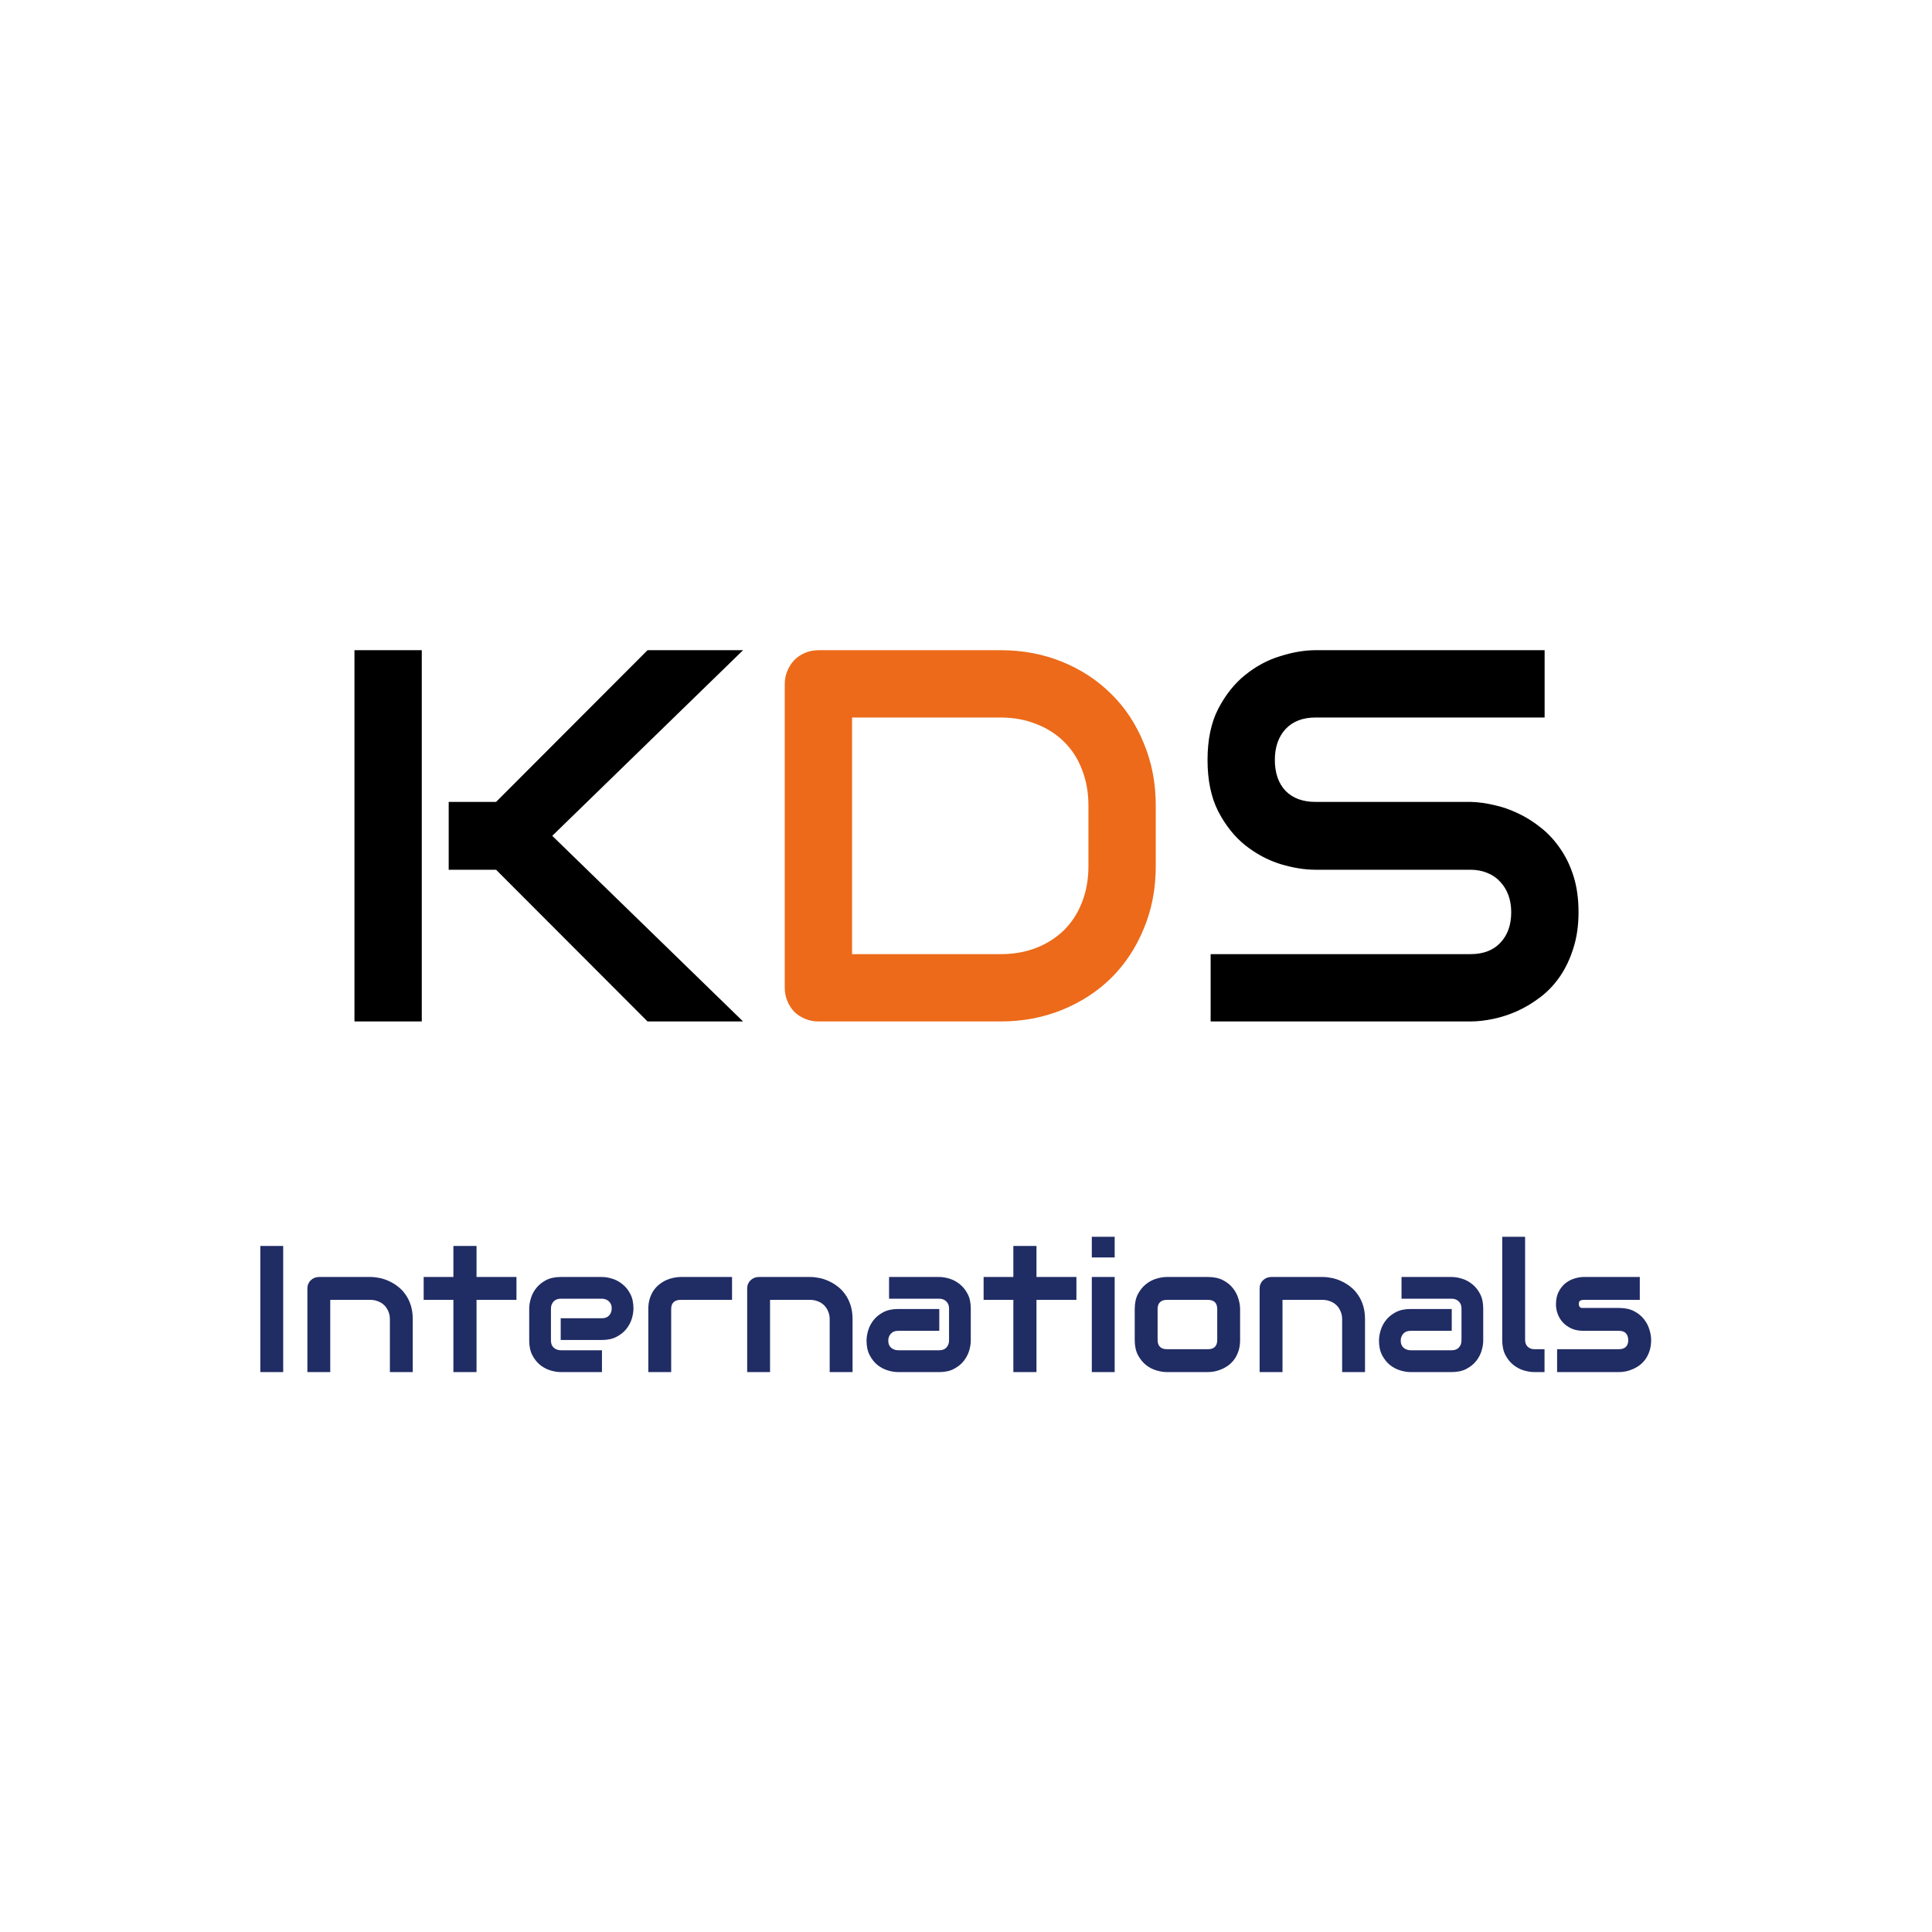
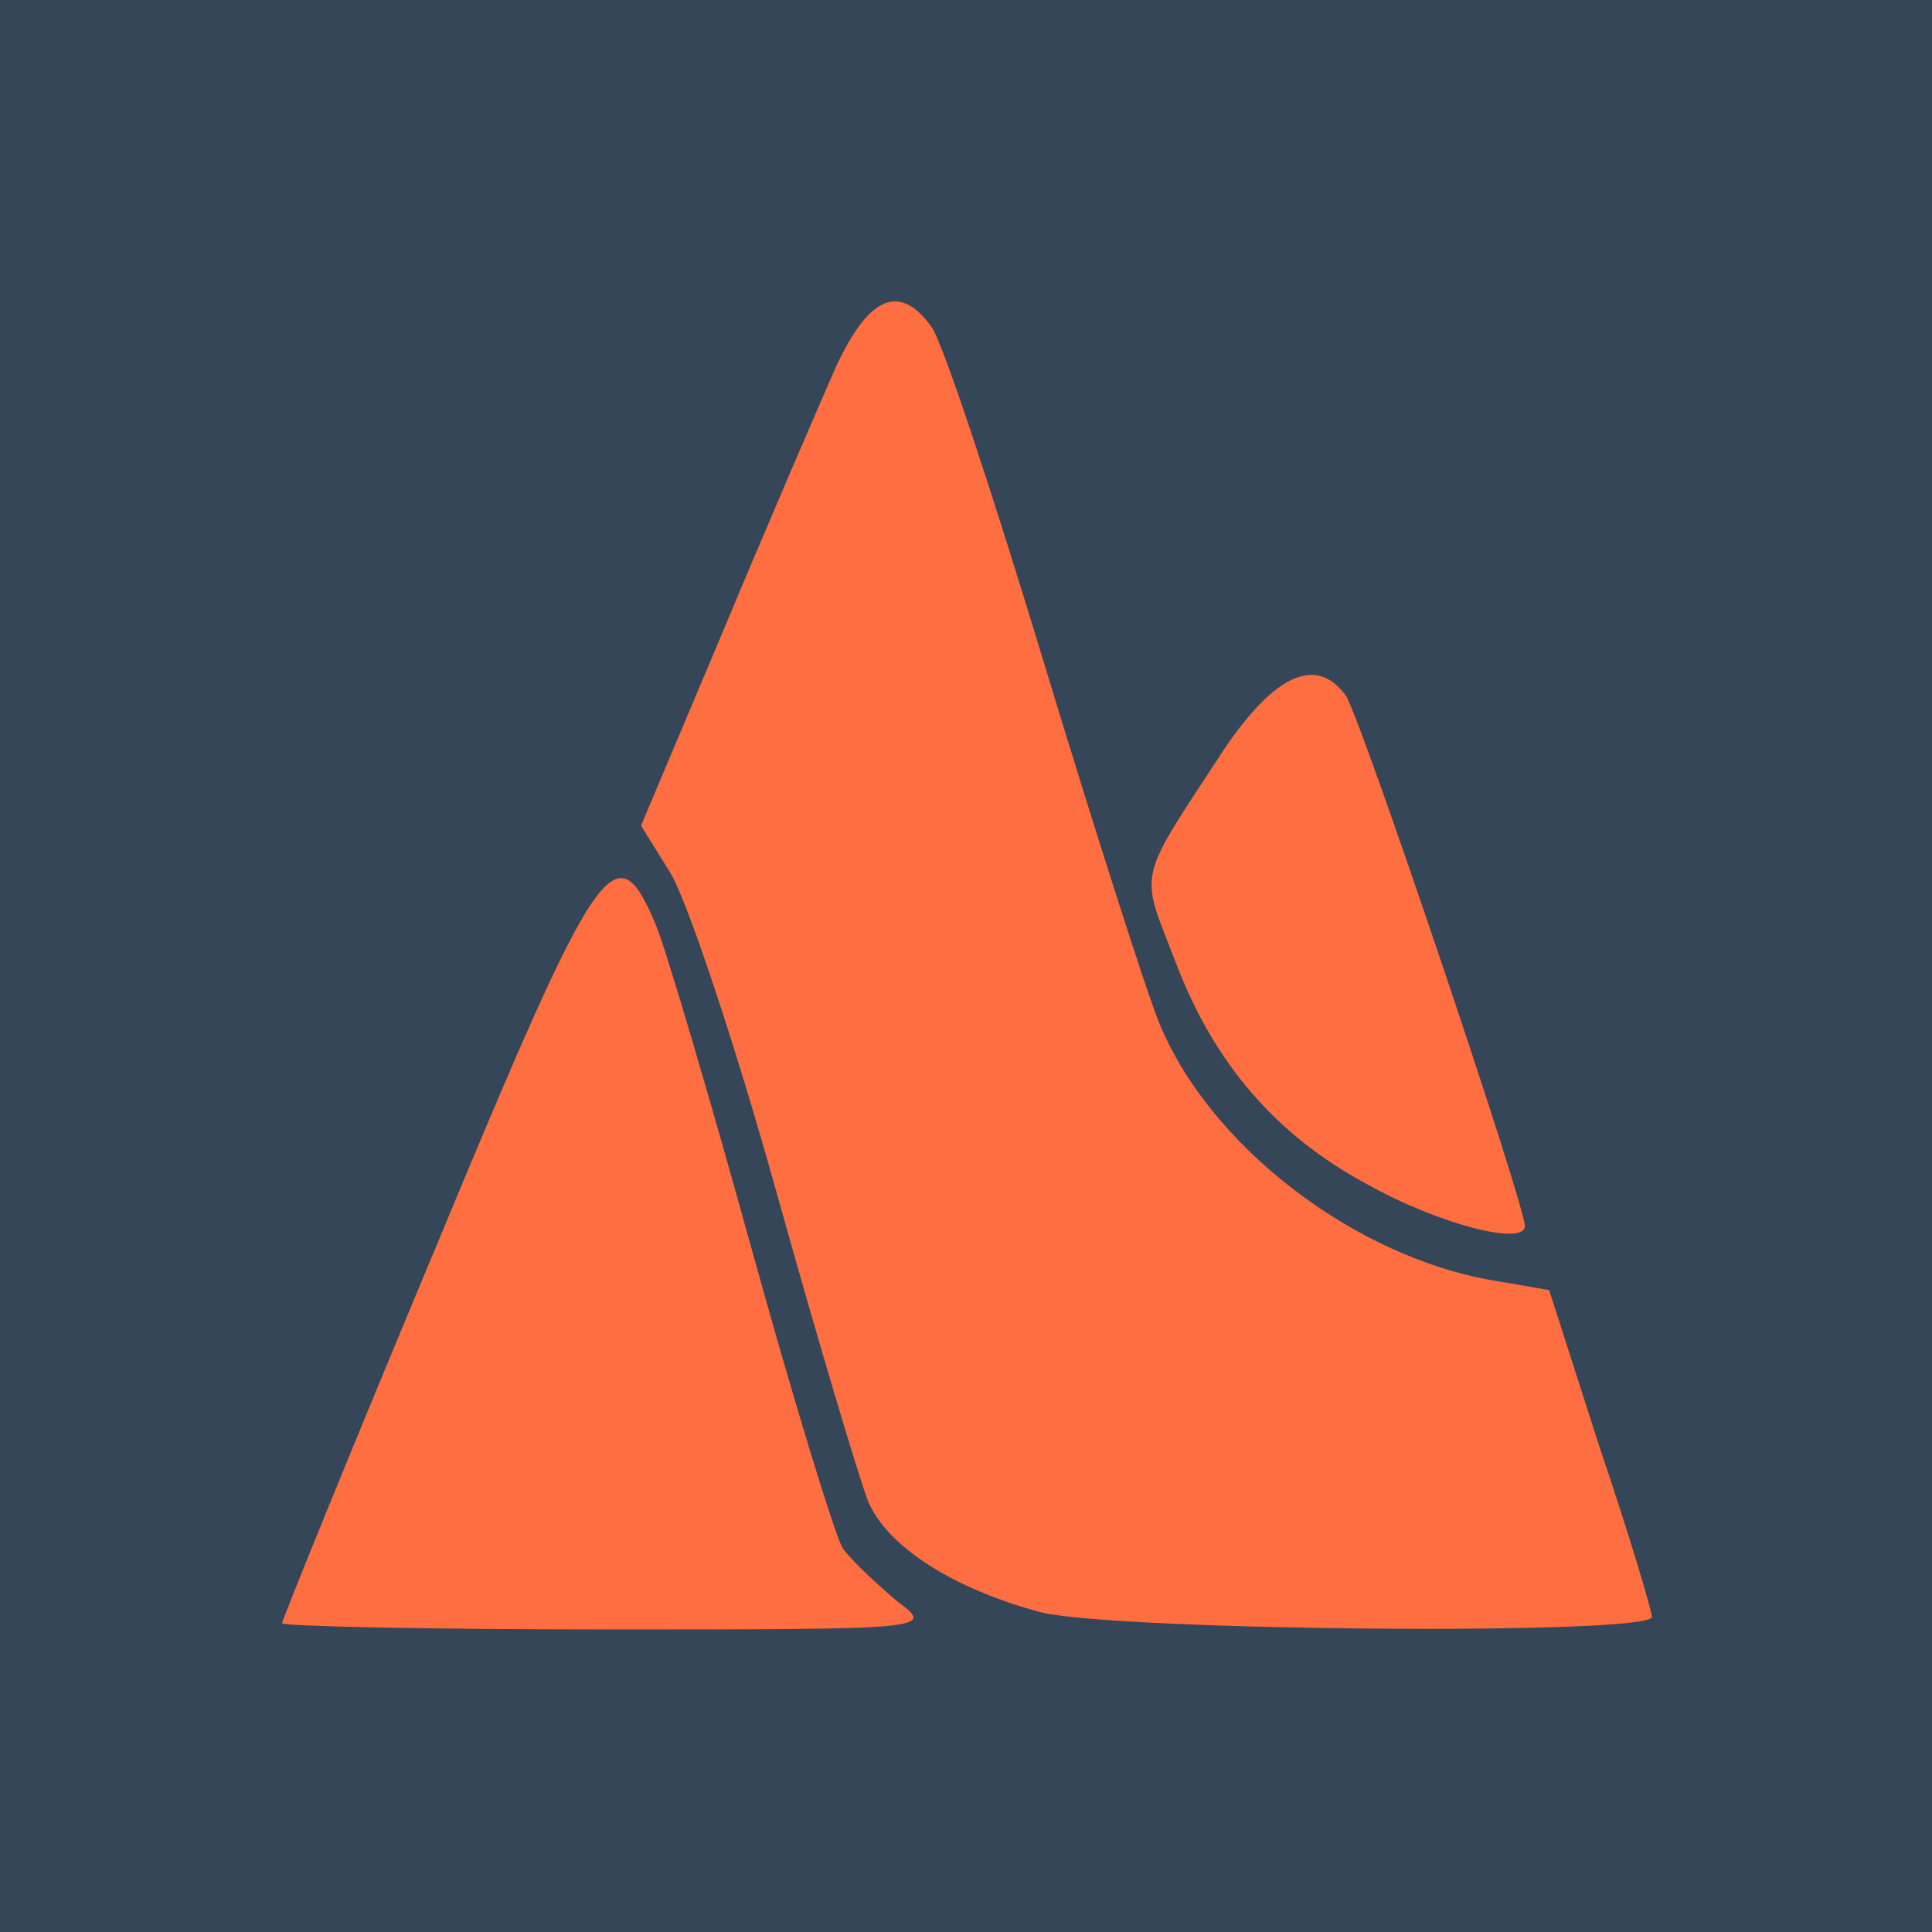
- <svg xmlns="http://www.w3.org/2000/svg" width="1080" height="1080" viewBox="0 0 1080 1080" fill="none">
-   <path d="M415.378 571H361.974L277.309 486.19H250.824V448.272H277.309L361.974 363.462H415.378L308.714 467.231L415.378 571ZM235.772 571H198.143V363.462H235.772V571ZM882.41 509.925C882.41 517.355 881.445 524.06 879.516 530.042C877.683 535.928 875.222 541.138 872.135 545.673C869.047 550.208 865.429 554.067 861.28 557.251C857.131 560.435 852.838 563.04 848.4 565.066C843.961 567.092 839.427 568.588 834.795 569.553C830.261 570.518 825.967 571 821.915 571H676.754V533.371H821.915C829.151 533.371 834.747 531.248 838.703 527.003C842.755 522.758 844.781 517.065 844.781 509.925C844.781 506.452 844.251 503.268 843.189 500.373C842.128 497.479 840.584 494.97 838.558 492.848C836.628 490.725 834.216 489.085 831.322 487.927C828.524 486.769 825.388 486.19 821.915 486.19H735.368C729.29 486.19 722.729 485.129 715.685 483.006C708.642 480.787 702.081 477.265 696.003 472.441C690.02 467.617 685.003 461.297 680.951 453.482C676.995 445.667 675.017 436.115 675.017 424.826C675.017 413.538 676.995 404.034 680.951 396.315C685.003 388.5 690.02 382.18 696.003 377.356C702.081 372.435 708.642 368.913 715.685 366.791C722.729 364.572 729.29 363.462 735.368 363.462H863.451V401.091H735.368C728.228 401.091 722.632 403.262 718.58 407.604C714.624 411.946 712.646 417.686 712.646 424.826C712.646 432.063 714.624 437.803 718.58 442.049C722.632 446.197 728.228 448.272 735.368 448.272H821.915H822.204C826.256 448.368 830.55 448.947 835.085 450.009C839.62 450.973 844.106 452.517 848.544 454.64C853.079 456.763 857.373 459.464 861.425 462.745C865.477 465.929 869.047 469.788 872.135 474.323C875.319 478.857 877.827 484.068 879.661 489.953C881.494 495.839 882.41 502.496 882.41 509.925Z" fill="black" />
-   <path d="M646.072 484.164C646.072 496.804 643.853 508.43 639.414 519.043C635.073 529.656 629.042 538.822 621.324 546.541C613.605 554.163 604.439 560.146 593.826 564.487C583.212 568.829 571.682 571 559.236 571H457.638C454.936 571 452.428 570.518 450.112 569.553C447.796 568.588 445.77 567.285 444.034 565.645C442.393 563.908 441.091 561.882 440.126 559.567C439.161 557.251 438.679 554.742 438.679 552.041V382.421C438.679 379.816 439.161 377.356 440.126 375.04C441.091 372.725 442.393 370.698 444.034 368.962C445.77 367.225 447.796 365.874 450.112 364.909C452.428 363.945 454.936 363.462 457.638 363.462H559.236C571.682 363.462 583.212 365.633 593.826 369.975C604.439 374.317 613.605 380.347 621.324 388.066C629.042 395.688 635.073 404.854 639.414 415.564C643.853 426.177 646.072 437.755 646.072 450.298V484.164ZM608.443 450.298C608.443 442.965 607.237 436.26 604.825 430.181C602.509 424.103 599.18 418.941 594.839 414.695C590.497 410.354 585.287 407.025 579.208 404.709C573.226 402.297 566.569 401.091 559.236 401.091H476.308V533.371H559.236C566.569 533.371 573.226 532.213 579.208 529.898C585.287 527.486 590.497 524.157 594.839 519.912C599.18 515.57 602.509 510.408 604.825 504.426C607.237 498.347 608.443 491.593 608.443 484.164V450.298Z" fill="#EC6A19" />
-   <path d="M158.307 767H145.523V696.49H158.307V767ZM230.734 767H217.95V737.498C217.95 735.826 217.655 734.335 217.065 733.024C216.508 731.68 215.738 730.532 214.754 729.582C213.771 728.631 212.607 727.91 211.263 727.418C209.952 726.894 208.526 726.631 206.985 726.631H184.613V767H171.829V720.19C171.829 719.305 171.993 718.486 172.321 717.732C172.648 716.945 173.107 716.273 173.697 715.716C174.287 715.126 174.976 714.667 175.762 714.339C176.549 714.011 177.385 713.847 178.27 713.847H207.084C208.69 713.847 210.378 714.028 212.148 714.388C213.951 714.749 215.721 715.339 217.459 716.158C219.229 716.945 220.9 717.961 222.474 719.207C224.08 720.42 225.49 721.911 226.703 723.681C227.948 725.419 228.932 727.435 229.653 729.729C230.374 732.024 230.734 734.613 230.734 737.498V767ZM288.706 726.631H266.383V767H253.451V726.631H236.832V713.847H253.451V696.49H266.383V713.847H288.706V726.631ZM354.102 731.45C354.102 733.22 353.79 735.138 353.168 737.203C352.545 739.235 351.529 741.137 350.119 742.907C348.742 744.644 346.923 746.103 344.661 747.283C342.432 748.463 339.711 749.053 336.499 749.053H313.438V736.908H336.499C338.236 736.908 339.58 736.384 340.531 735.335C341.482 734.253 341.957 732.925 341.957 731.352C341.957 729.68 341.416 728.369 340.334 727.418C339.285 726.468 338.007 725.992 336.499 725.992H313.438C311.701 725.992 310.357 726.533 309.406 727.615C308.456 728.664 307.98 729.975 307.98 731.548V749.397C307.98 751.102 308.505 752.429 309.554 753.38C310.636 754.331 311.963 754.806 313.537 754.806H336.499V767H313.438C311.668 767 309.751 766.689 307.685 766.066C305.653 765.443 303.752 764.443 301.982 763.066C300.244 761.657 298.786 759.838 297.606 757.609C296.425 755.347 295.835 752.61 295.835 749.397V731.45C295.835 729.68 296.147 727.779 296.77 725.746C297.392 723.681 298.392 721.78 299.769 720.043C301.179 718.273 302.998 716.798 305.227 715.617C307.489 714.437 310.226 713.847 313.438 713.847H336.499C338.269 713.847 340.17 714.159 342.203 714.782C344.268 715.404 346.169 716.421 347.906 717.83C349.677 719.207 351.152 721.026 352.332 723.288C353.512 725.517 354.102 728.238 354.102 731.45ZM409.221 726.631H380.457C378.72 726.631 377.408 727.074 376.523 727.959C375.638 728.811 375.196 730.073 375.196 731.745V767H362.412V731.745C362.412 729.549 362.69 727.582 363.247 725.845C363.805 724.107 364.542 722.583 365.46 721.272C366.411 719.928 367.492 718.797 368.705 717.879C369.918 716.929 371.18 716.158 372.491 715.568C373.835 714.978 375.179 714.552 376.523 714.29C377.9 713.995 379.178 713.847 380.359 713.847H409.221V726.631ZM476.584 767H463.8V737.498C463.8 735.826 463.505 734.335 462.915 733.024C462.358 731.68 461.587 730.532 460.604 729.582C459.62 728.631 458.457 727.91 457.113 727.418C455.802 726.894 454.376 726.631 452.835 726.631H430.463V767H417.679V720.19C417.679 719.305 417.842 718.486 418.17 717.732C418.498 716.945 418.957 716.273 419.547 715.716C420.137 715.126 420.825 714.667 421.612 714.339C422.399 714.011 423.235 713.847 424.12 713.847H452.933C454.54 713.847 456.228 714.028 457.998 714.388C459.801 714.749 461.571 715.339 463.308 716.158C465.078 716.945 466.75 717.961 468.324 719.207C469.93 720.42 471.339 721.911 472.552 723.681C473.798 725.419 474.781 727.435 475.502 729.729C476.223 732.024 476.584 734.613 476.584 737.498V767ZM542.668 749.397C542.668 751.167 542.357 753.085 541.734 755.15C541.111 757.182 540.095 759.084 538.686 760.854C537.309 762.591 535.49 764.05 533.228 765.23C530.999 766.41 528.278 767 525.066 767H502.005C500.235 767 498.317 766.689 496.252 766.066C494.22 765.443 492.318 764.443 490.548 763.066C488.811 761.657 487.352 759.838 486.172 757.609C484.992 755.347 484.402 752.61 484.402 749.397C484.402 747.627 484.713 745.709 485.336 743.644C485.959 741.579 486.959 739.678 488.336 737.941C489.745 736.17 491.565 734.695 493.794 733.515C496.055 732.335 498.792 731.745 502.005 731.745H525.066V743.939H502.005C500.268 743.939 498.924 744.48 497.973 745.562C497.022 746.611 496.547 747.922 496.547 749.496C496.547 751.167 497.088 752.478 498.17 753.429C499.284 754.347 500.595 754.806 502.103 754.806H525.066C526.803 754.806 528.147 754.281 529.098 753.232C530.048 752.183 530.523 750.872 530.523 749.299V731.45C530.523 729.778 529.999 728.451 528.95 727.467C527.934 726.484 526.639 725.992 525.066 725.992H496.99V713.847H525.066C526.836 713.847 528.737 714.159 530.769 714.782C532.834 715.404 534.736 716.421 536.473 717.83C538.243 719.207 539.718 721.026 540.898 723.288C542.078 725.517 542.668 728.238 542.668 731.45V749.397ZM601.722 726.631H579.398V767H566.467V726.631H549.847V713.847H566.467V696.49H579.398V713.847H601.722V726.631ZM623.11 702.932H610.326V691.377H623.11V702.932ZM623.11 767H610.326V713.847H623.11V767ZM693.227 749.053C693.227 751.249 692.948 753.232 692.391 755.003C691.834 756.74 691.096 758.281 690.178 759.625C689.26 760.936 688.195 762.067 686.982 763.017C685.769 763.935 684.491 764.689 683.147 765.279C681.836 765.869 680.492 766.312 679.115 766.607C677.771 766.869 676.493 767 675.28 767H652.219C650.449 767 648.515 766.689 646.417 766.066C644.319 765.443 642.369 764.427 640.566 763.017C638.796 761.575 637.304 759.723 636.091 757.461C634.911 755.166 634.321 752.364 634.321 749.053V731.745C634.321 728.467 634.911 725.697 636.091 723.435C637.304 721.141 638.796 719.289 640.566 717.879C642.369 716.437 644.319 715.404 646.417 714.782C648.515 714.159 650.449 713.847 652.219 713.847H675.28C678.558 713.847 681.344 714.437 683.639 715.617C685.933 716.798 687.785 718.289 689.195 720.092C690.604 721.862 691.621 723.796 692.243 725.894C692.899 727.992 693.227 729.942 693.227 731.745V749.053ZM680.443 731.844C680.443 730.073 680 728.762 679.115 727.91C678.23 727.058 676.951 726.631 675.28 726.631H652.317C650.613 726.631 649.318 727.074 648.433 727.959C647.548 728.811 647.105 730.073 647.105 731.745V749.053C647.105 750.725 647.548 752.003 648.433 752.888C649.318 753.773 650.613 754.216 652.317 754.216H675.28C677.017 754.216 678.312 753.773 679.164 752.888C680.016 752.003 680.443 750.725 680.443 749.053V731.844ZM763.048 767H750.264V737.498C750.264 735.826 749.969 734.335 749.379 733.024C748.822 731.68 748.051 730.532 747.068 729.582C746.084 728.631 744.921 727.91 743.577 727.418C742.266 726.894 740.84 726.631 739.299 726.631H716.927V767H704.142V720.19C704.142 719.305 704.306 718.486 704.634 717.732C704.962 716.945 705.421 716.273 706.011 715.716C706.601 715.126 707.289 714.667 708.076 714.339C708.863 714.011 709.699 713.847 710.584 713.847H739.397C741.004 713.847 742.692 714.028 744.462 714.388C746.265 714.749 748.035 715.339 749.772 716.158C751.542 716.945 753.214 717.961 754.787 719.207C756.394 720.42 757.803 721.911 759.016 723.681C760.262 725.419 761.245 727.435 761.966 729.729C762.687 732.024 763.048 734.613 763.048 737.498V767ZM829.132 749.397C829.132 751.167 828.821 753.085 828.198 755.15C827.575 757.182 826.559 759.084 825.15 760.854C823.773 762.591 821.954 764.05 819.692 765.23C817.463 766.41 814.742 767 811.53 767H788.469C786.699 767 784.781 766.689 782.716 766.066C780.684 765.443 778.782 764.443 777.012 763.066C775.275 761.657 773.816 759.838 772.636 757.609C771.456 755.347 770.866 752.61 770.866 749.397C770.866 747.627 771.177 745.709 771.8 743.644C772.423 741.579 773.423 739.678 774.8 737.941C776.209 736.17 778.028 734.695 780.258 733.515C782.519 732.335 785.256 731.745 788.469 731.745H811.53V743.939H788.469C786.732 743.939 785.388 744.48 784.437 745.562C783.486 746.611 783.011 747.922 783.011 749.496C783.011 751.167 783.552 752.478 784.634 753.429C785.748 754.347 787.059 754.806 788.567 754.806H811.53C813.267 754.806 814.611 754.281 815.562 753.232C816.512 752.183 816.987 750.872 816.987 749.299V731.45C816.987 729.778 816.463 728.451 815.414 727.467C814.398 726.484 813.103 725.992 811.53 725.992H783.454V713.847H811.53C813.3 713.847 815.201 714.159 817.233 714.782C819.298 715.404 821.2 716.421 822.937 717.83C824.707 719.207 826.182 721.026 827.362 723.288C828.542 725.517 829.132 728.238 829.132 731.45V749.397ZM863.404 767H857.7C855.864 767 853.898 766.689 851.8 766.066C849.735 765.443 847.801 764.427 845.998 763.017C844.195 761.575 842.703 759.723 841.523 757.461C840.343 755.166 839.753 752.364 839.753 749.053V691.377H852.537V749.053C852.537 750.626 853.029 751.888 854.012 752.839C854.996 753.757 856.225 754.216 857.7 754.216H863.404V767ZM922.998 749.053C922.998 751.249 922.719 753.232 922.162 755.003C921.605 756.74 920.867 758.281 919.949 759.625C919.031 760.936 917.966 762.067 916.753 763.017C915.54 763.935 914.262 764.689 912.918 765.279C911.607 765.869 910.263 766.312 908.886 766.607C907.542 766.869 906.264 767 905.051 767H870.435V754.216H904.952C906.69 754.216 908.001 753.773 908.886 752.888C909.771 752.003 910.214 750.725 910.214 749.053C910.05 745.644 908.329 743.939 905.051 743.939H885.235C882.416 743.939 880.023 743.448 878.057 742.464C876.09 741.481 874.483 740.252 873.238 738.776C872.025 737.301 871.14 735.712 870.583 734.007C870.058 732.302 869.796 730.713 869.796 729.238C869.796 726.386 870.304 723.993 871.32 722.059C872.336 720.092 873.615 718.502 875.155 717.289C876.696 716.076 878.368 715.208 880.171 714.683C881.974 714.126 883.662 713.847 885.235 713.847H916.655V726.631H885.334C884.678 726.631 884.154 726.713 883.76 726.877C883.4 727.008 883.121 727.205 882.924 727.467C882.76 727.697 882.662 727.959 882.629 728.254C882.597 728.516 882.58 728.779 882.58 729.041C882.613 729.565 882.711 729.975 882.875 730.27C883.039 730.565 883.236 730.778 883.465 730.909C883.727 731.04 884.006 731.122 884.301 731.155C884.629 731.155 884.94 731.155 885.235 731.155H905.051C908.329 731.155 911.115 731.745 913.41 732.925C915.704 734.105 917.556 735.597 918.966 737.4C920.375 739.17 921.392 741.104 922.014 743.202C922.67 745.3 922.998 747.25 922.998 749.053Z" fill="#202C64" />
+ <svg xmlns="http://www.w3.org/2000/svg" width="500" height="500" viewBox="0 0 500 500" fill="none">
+   <rect width="500" height="500" fill="#354658" />
+   <path d="M216.446 94.702C212.179 104.414 199.05 134.766 187.233 163.094L165.898 213.68L173.448 225.821C177.715 232.7 190.187 269.931 201.019 308.781C211.851 347.631 222.682 383.648 224.652 388.505C229.575 400.241 246.643 411.167 269.291 417.237C288.656 422.094 427.498 423.308 427.498 418.451C427.498 416.833 421.589 397.003 414.04 374.745L400.911 333.872L386.797 331.444C350.364 325.374 312.617 296.236 299.816 264.266C296.534 256.172 283.076 214.085 269.947 170.783C256.818 127.482 244.017 88.632 241.063 84.585C232.857 73.254 224.98 76.491 216.446 94.702Z" fill="#FF6E40" />
+   <path d="M316.837 193.857C293.861 229.065 294.846 224.614 304.365 249.3C314.212 275.199 330.295 293.815 353.599 306.36C372.308 316.882 394.628 322.548 394.628 317.287C394.628 311.621 352.286 186.168 348.348 180.098C340.798 169.576 329.967 174.432 316.837 193.857Z" fill="#FF6E40" />
+   <path d="M112.716 322.952C90.724 375.561 73 419.267 73 420.077C73 420.886 111.075 421.695 157.683 421.695C240.725 421.695 242.038 421.695 232.191 414.411C226.94 409.959 220.375 403.889 218.078 400.652C216.108 397.414 205.277 362.206 194.445 322.952C183.613 283.697 172.454 246.061 169.828 239.586C159.324 214.496 155.057 220.971 112.716 322.952Z" fill="#FF6E40" />
</svg>
